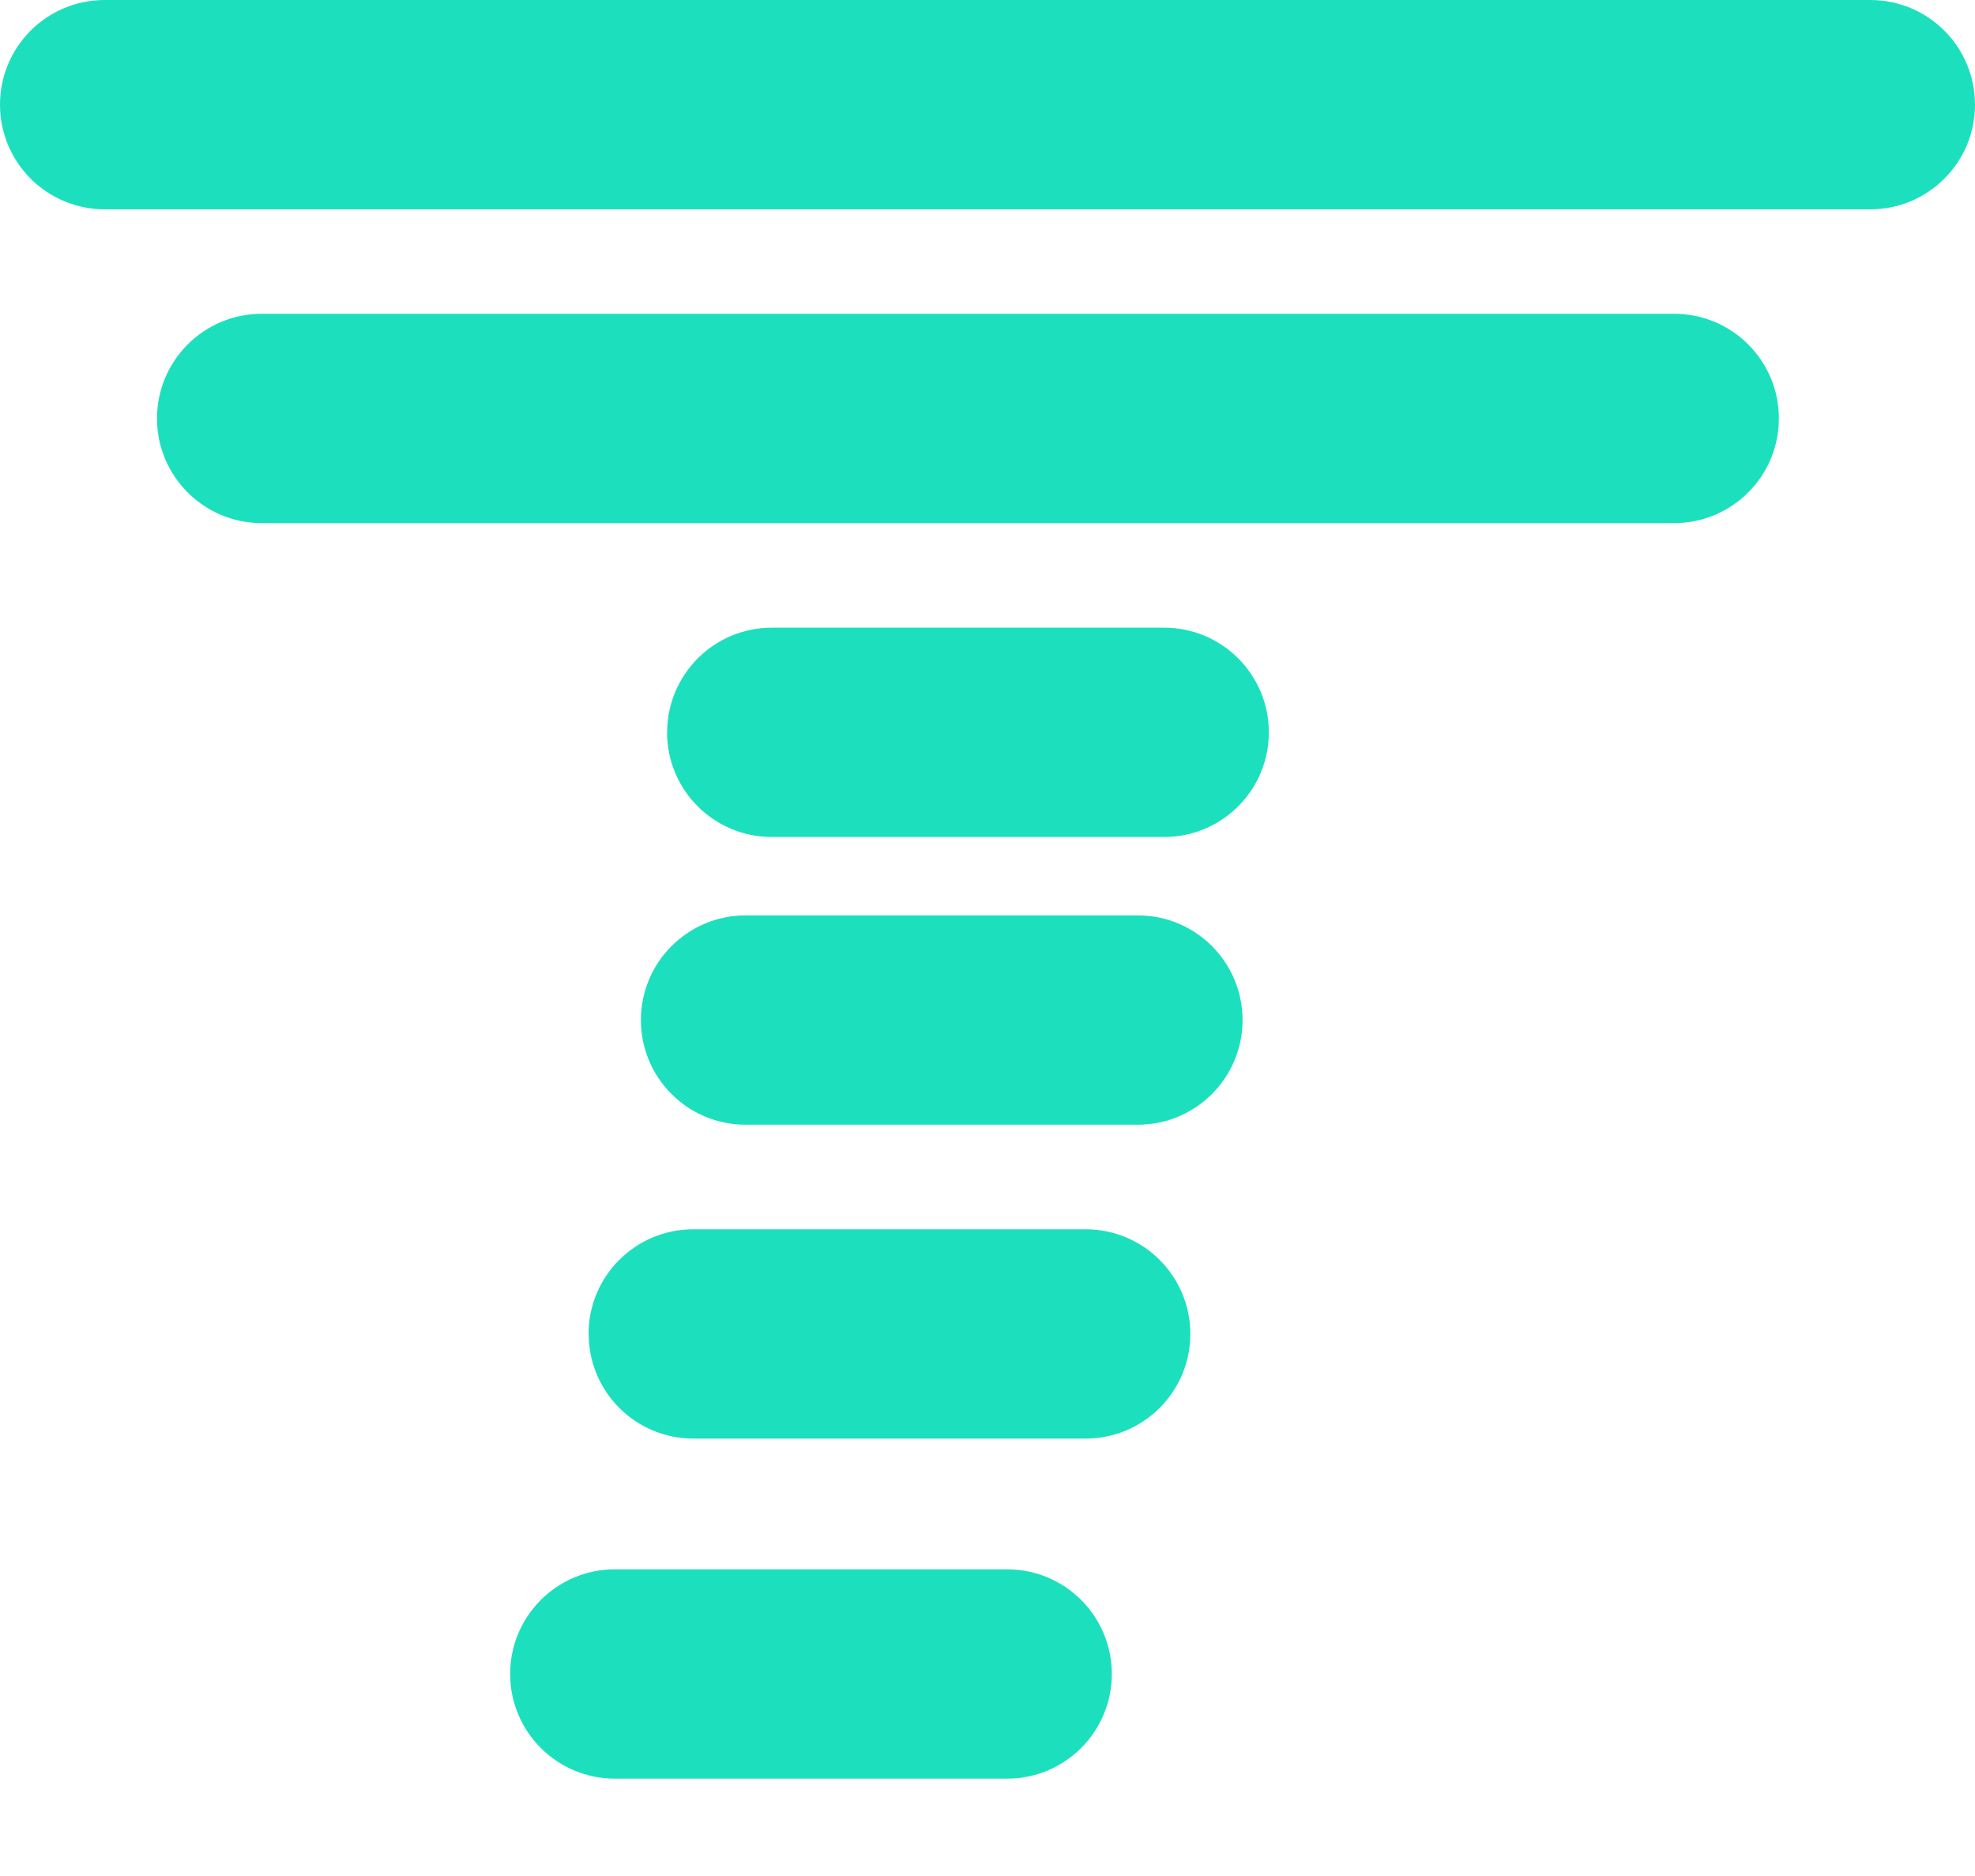
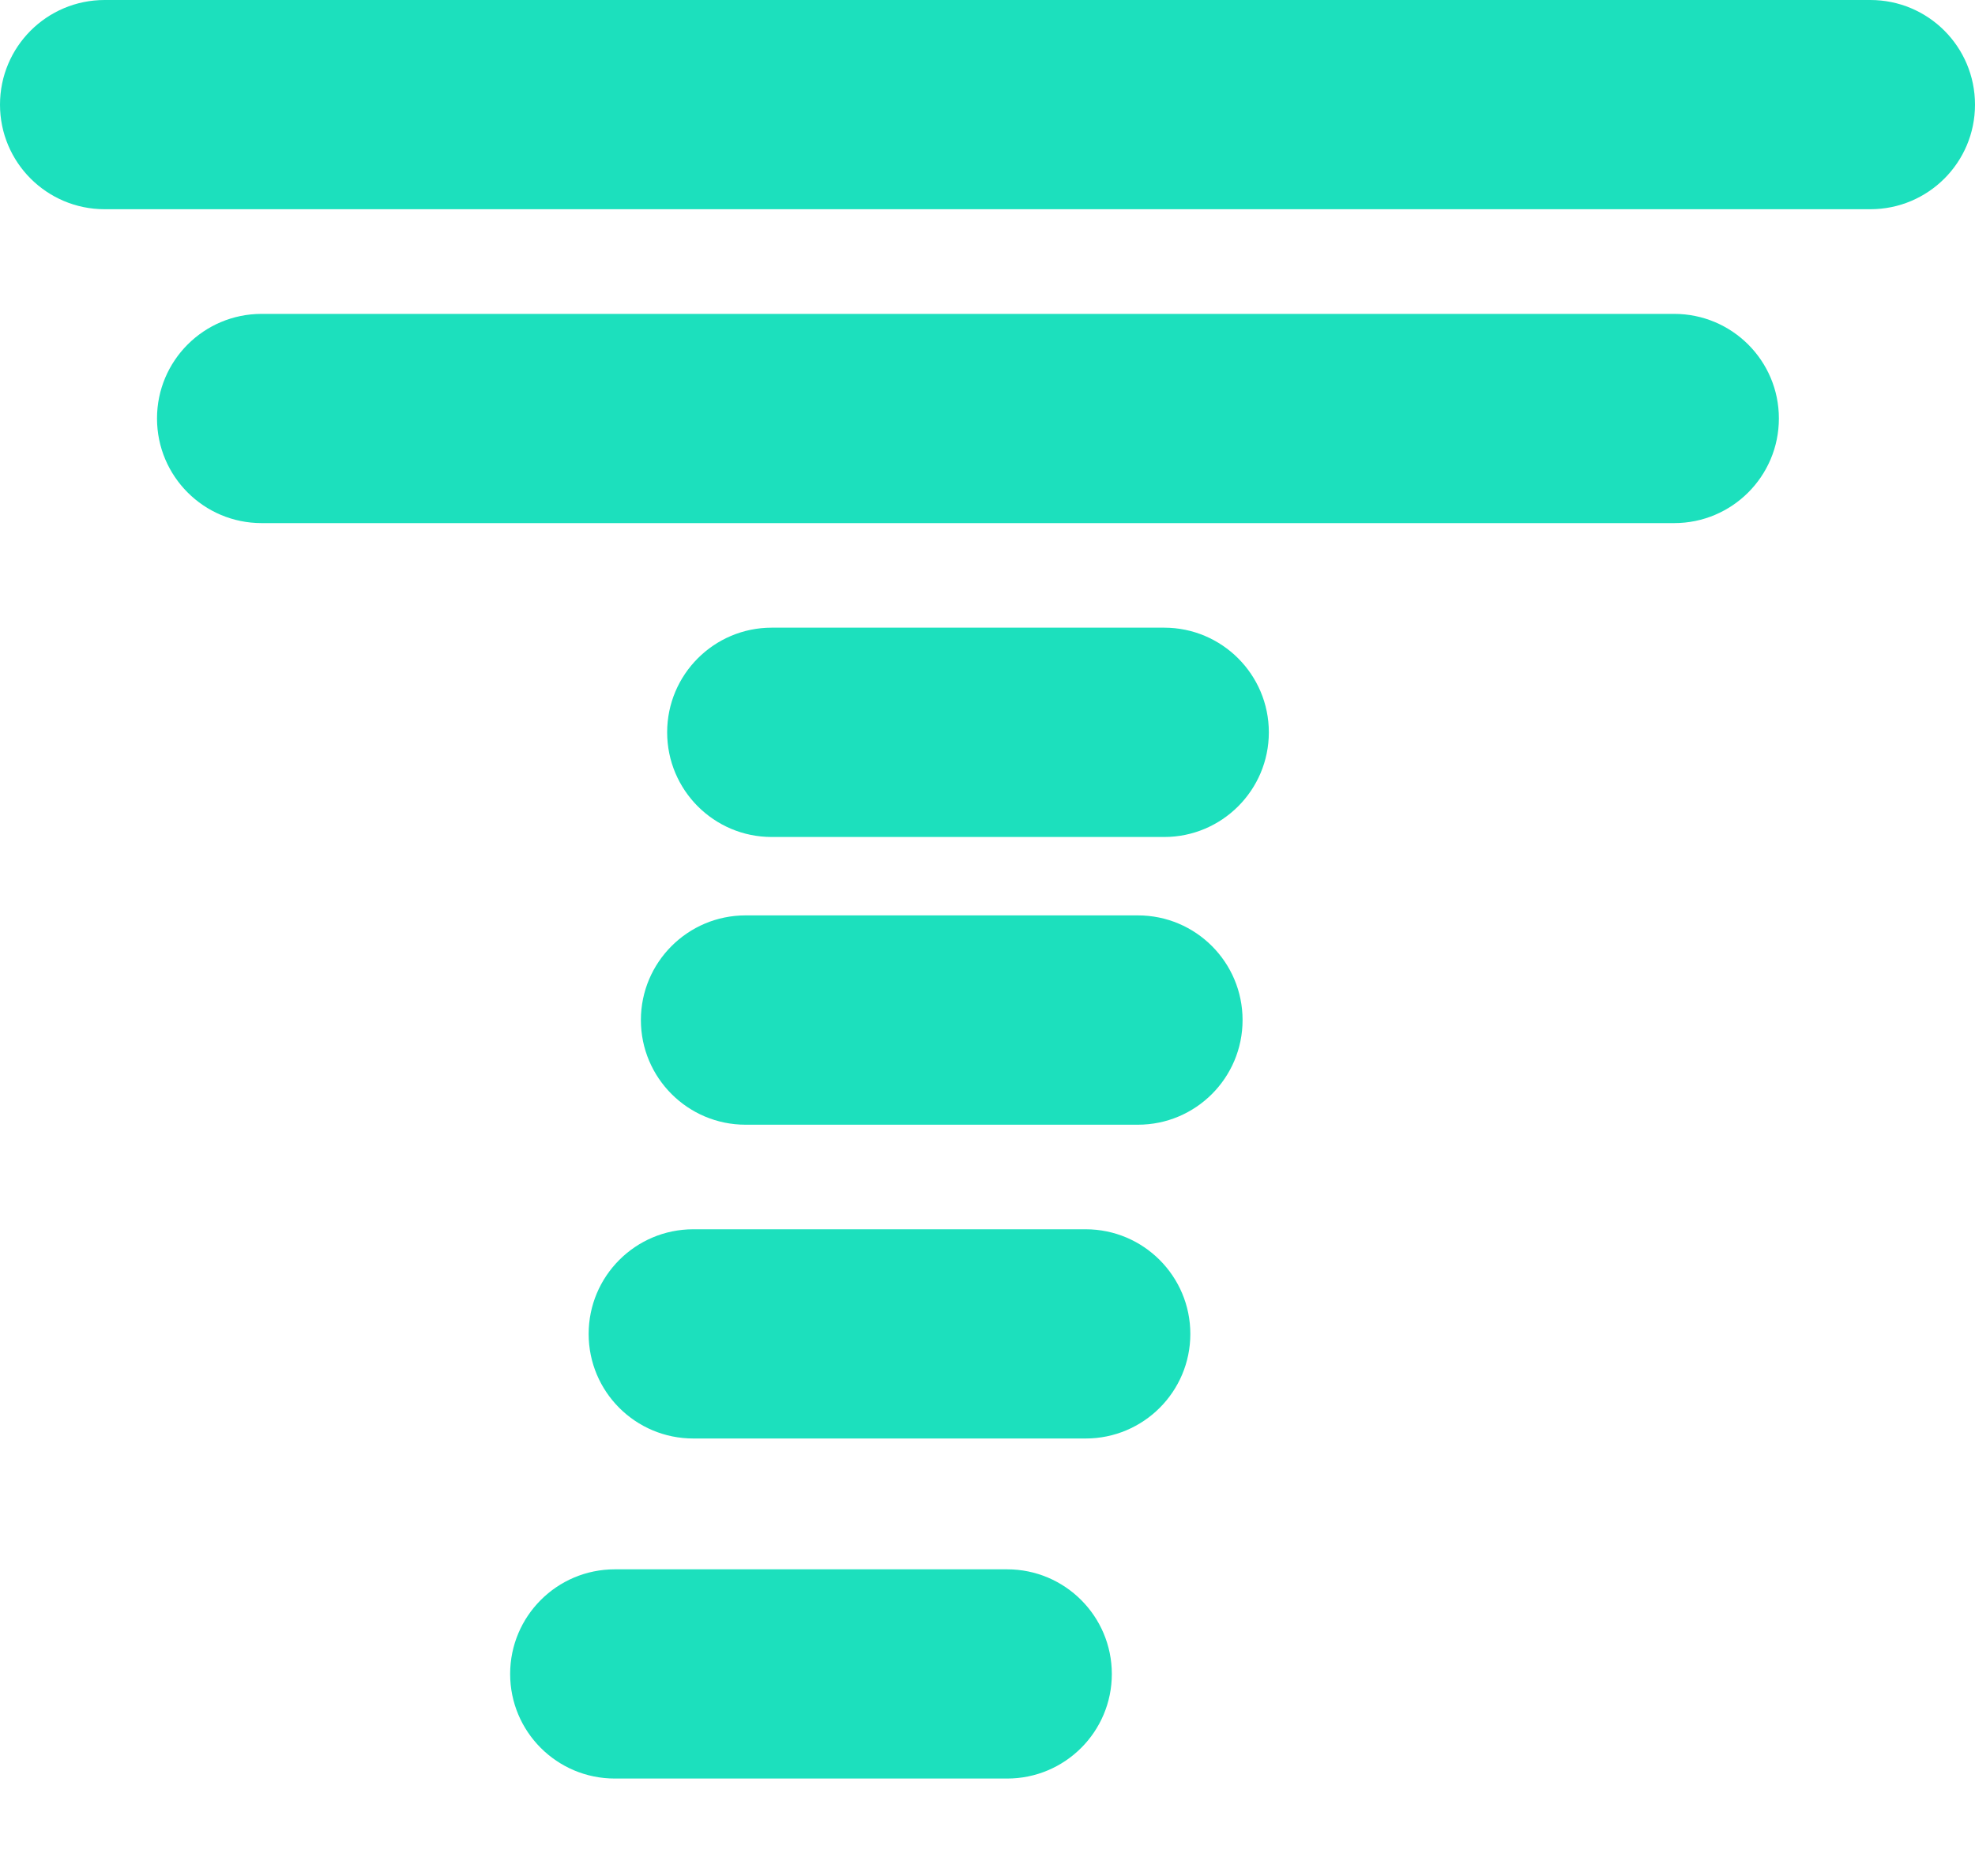
<svg xmlns="http://www.w3.org/2000/svg" viewBox="0 0 20 19" fill="none">
-   <path d="M6.756 7.417c0-.585.474-1.06 1.06-1.06h3.973a1.06 1.06 0 0 1 0 2.12H7.815a1.06 1.06 0 0 1-1.06-1.06ZM1.59 4.238c0-.585.474-1.06 1.06-1.06h14.304a1.06 1.06 0 0 1 0 2.12H2.65a1.06 1.06 0 0 1-1.06-1.06ZM0 1.06C0 .474.474 0 1.06 0h17.88a1.06 1.06 0 0 1 0 2.12H1.06A1.06 1.06 0 0 1 0 1.06Zm6.49 9.271c0-.585.475-1.06 1.06-1.06h3.973a1.06 1.06 0 1 1 0 2.12H7.55a1.06 1.06 0 0 1-1.06-1.06Zm-.53 3.179c0-.585.475-1.06 1.06-1.06h3.974a1.06 1.06 0 0 1 0 2.12H7.021a1.06 1.06 0 0 1-1.06-1.06Zm-.794 3.444c0-.585.474-1.06 1.06-1.06h3.973a1.06 1.06 0 0 1 0 2.12H6.226a1.06 1.06 0 0 1-1.06-1.06Z" fill="#1CE0BD" />
+   <path d="M6.756 7.417C6.756 6.832 7.23 6.357 7.815 6.357H11.789C12.374 6.357 12.849 6.832 12.849 7.417C12.849 8.002 12.374 8.477 11.789 8.477H7.815C7.23 8.477 6.756 8.002 6.756 7.417Z" fill="#1CE0BD" />
+   <path d="M1.59 4.238C1.59 3.653 2.064 3.179 2.649 3.179H16.954C17.539 3.179 18.014 3.653 18.014 4.238C18.014 4.824 17.539 5.298 16.954 5.298H2.649C2.064 5.298 1.59 4.824 1.59 4.238Z" fill="#1CE0BD" />
+   <path d="M0 1.06C0 0.474 0.474 0 1.06 0H18.94C19.526 0 20 0.474 20 1.06C20 1.645 19.526 2.119 18.94 2.119H1.06C0.474 2.119 0 1.645 0 1.06Z" fill="#1CE0BD" />
+   <path d="M6.49 10.331C6.49 9.746 6.965 9.271 7.55 9.271H11.523C12.109 9.271 12.583 9.746 12.583 10.331C12.583 10.916 12.109 11.391 11.523 11.391H7.55C6.965 11.391 6.49 10.916 6.49 10.331Z" fill="#1CE0BD" />
+   <path d="M5.961 13.51C5.961 12.925 6.435 12.45 7.021 12.45H10.994C11.579 12.45 12.054 12.925 12.054 13.51C12.054 14.095 11.579 14.569 10.994 14.569H7.021C6.435 14.569 5.961 14.095 5.961 13.51Z" fill="#1CE0BD" />
+   <path d="M5.166 16.954C5.166 16.369 5.64 15.894 6.226 15.894H10.199C10.784 15.894 11.259 16.369 11.259 16.954C11.259 17.539 10.784 18.013 10.199 18.013H6.226C5.64 18.013 5.166 17.539 5.166 16.954Z" fill="#1CE0BD" />
</svg>
